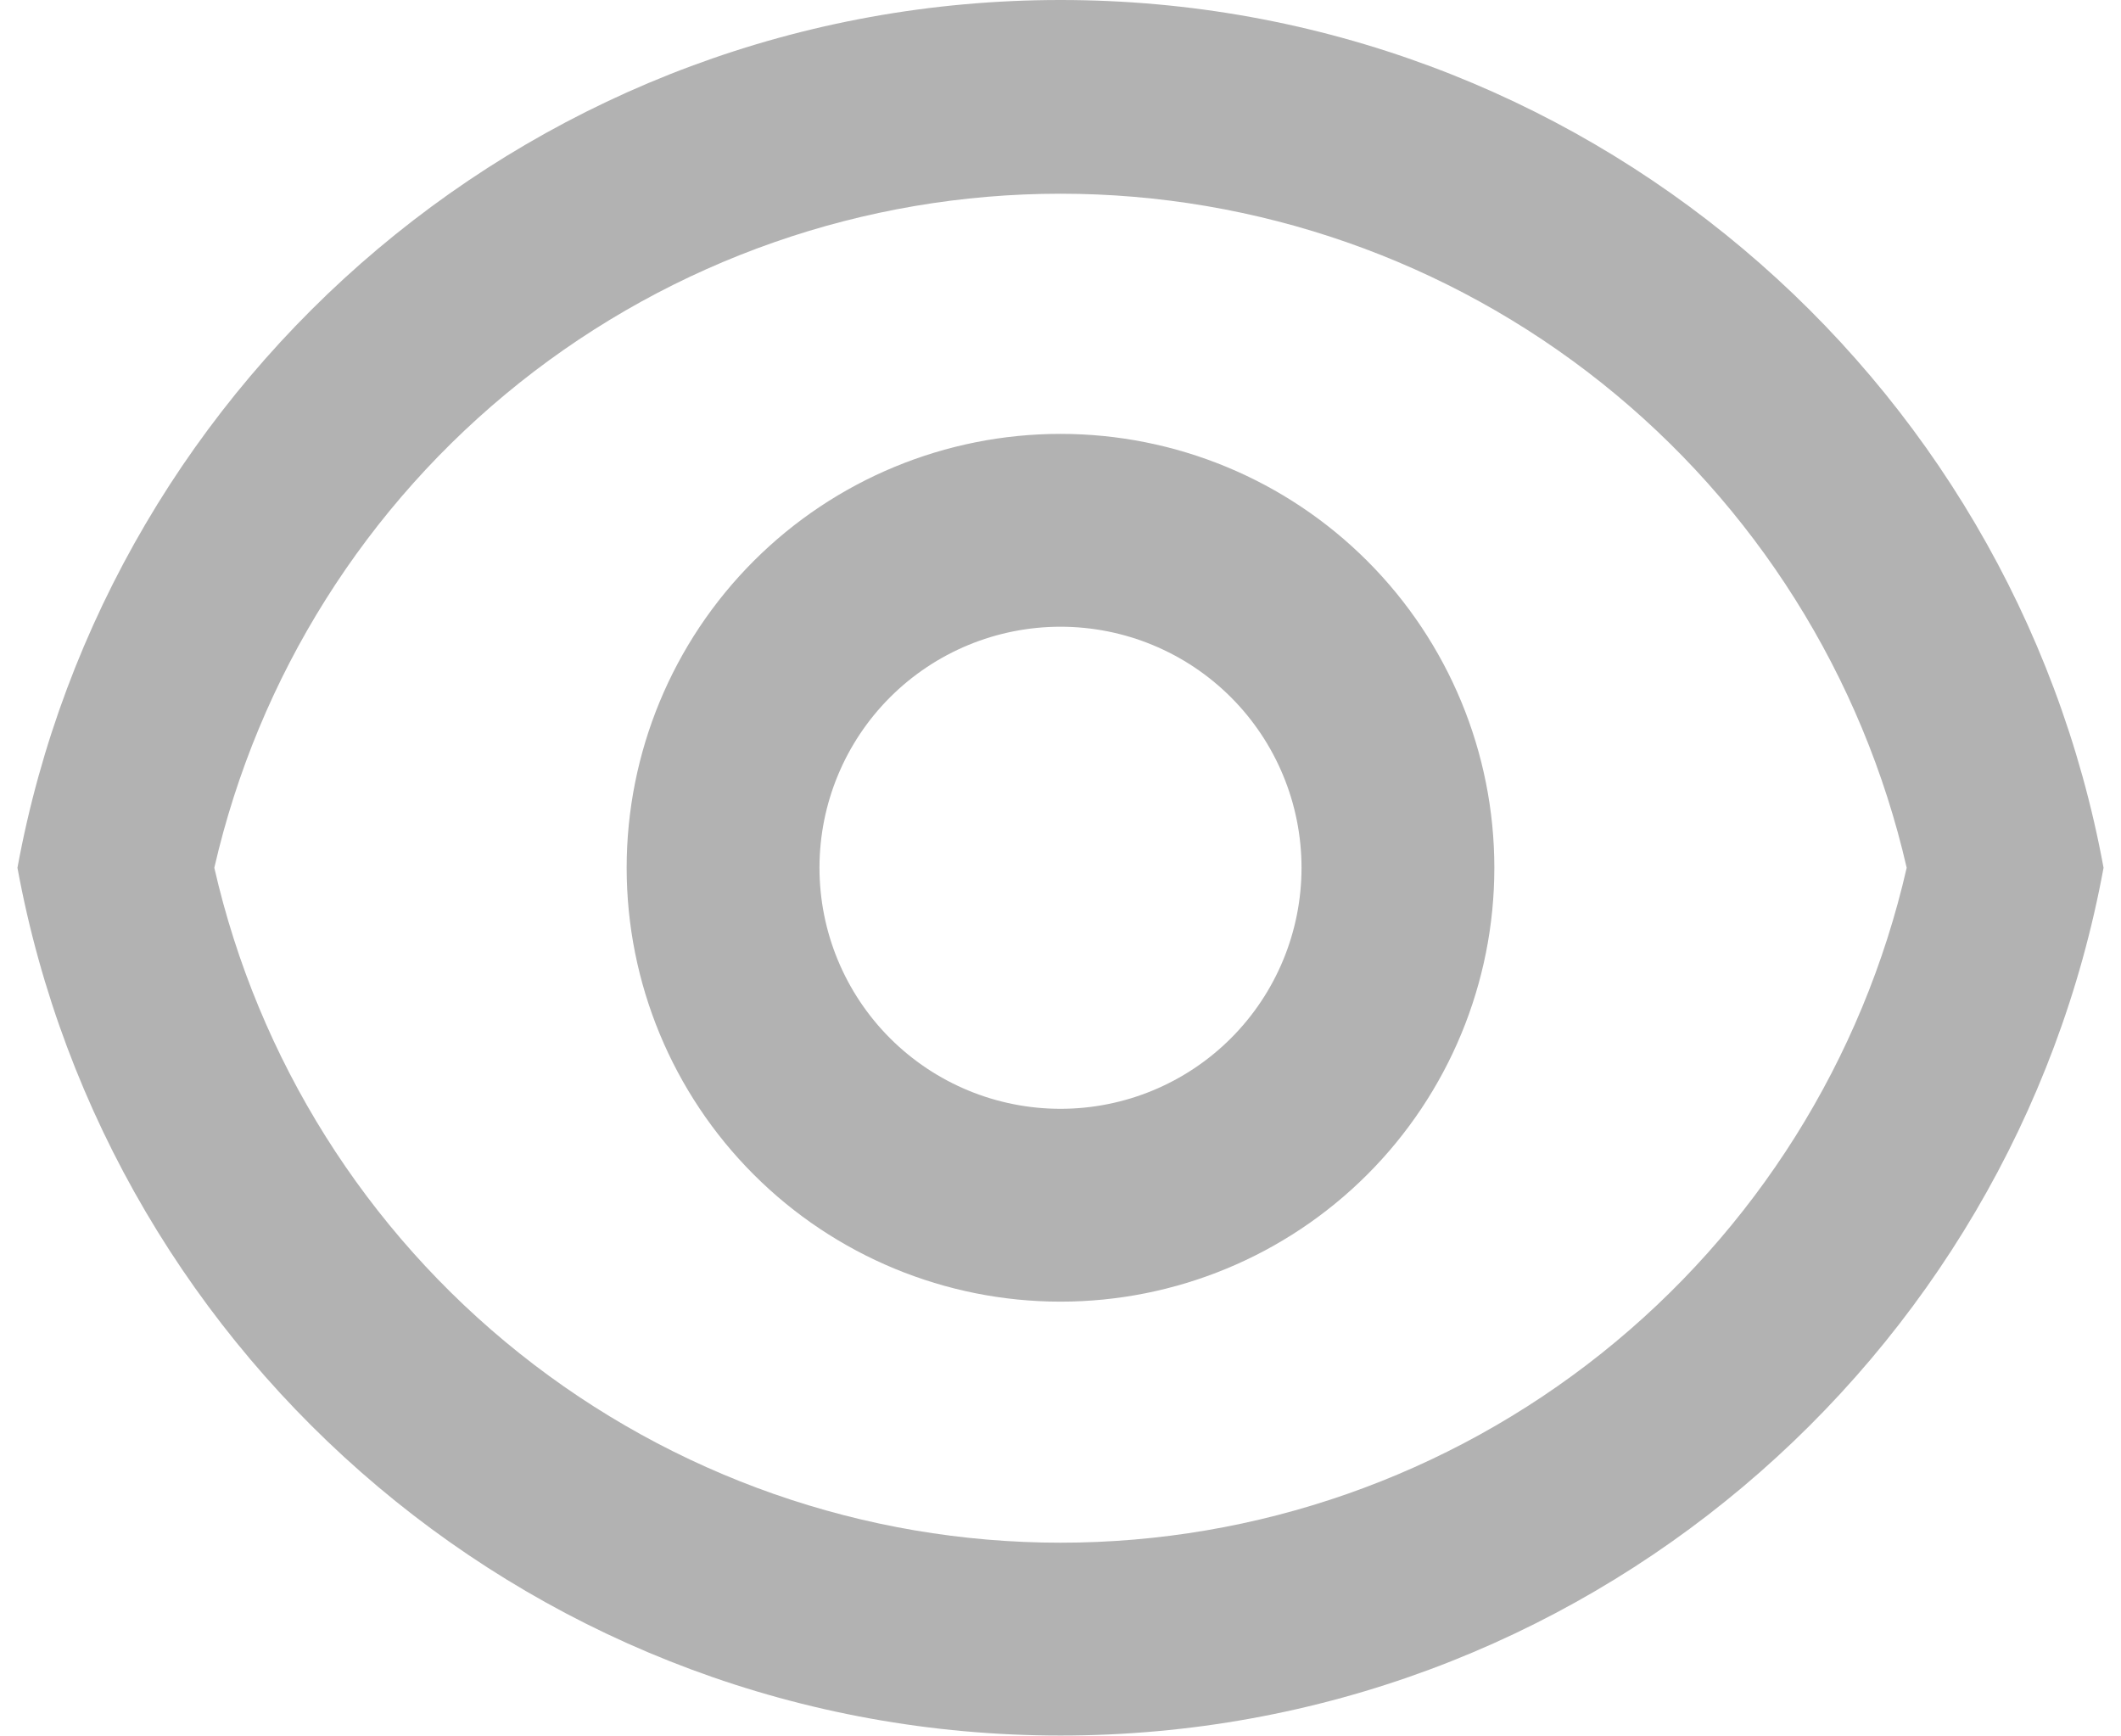
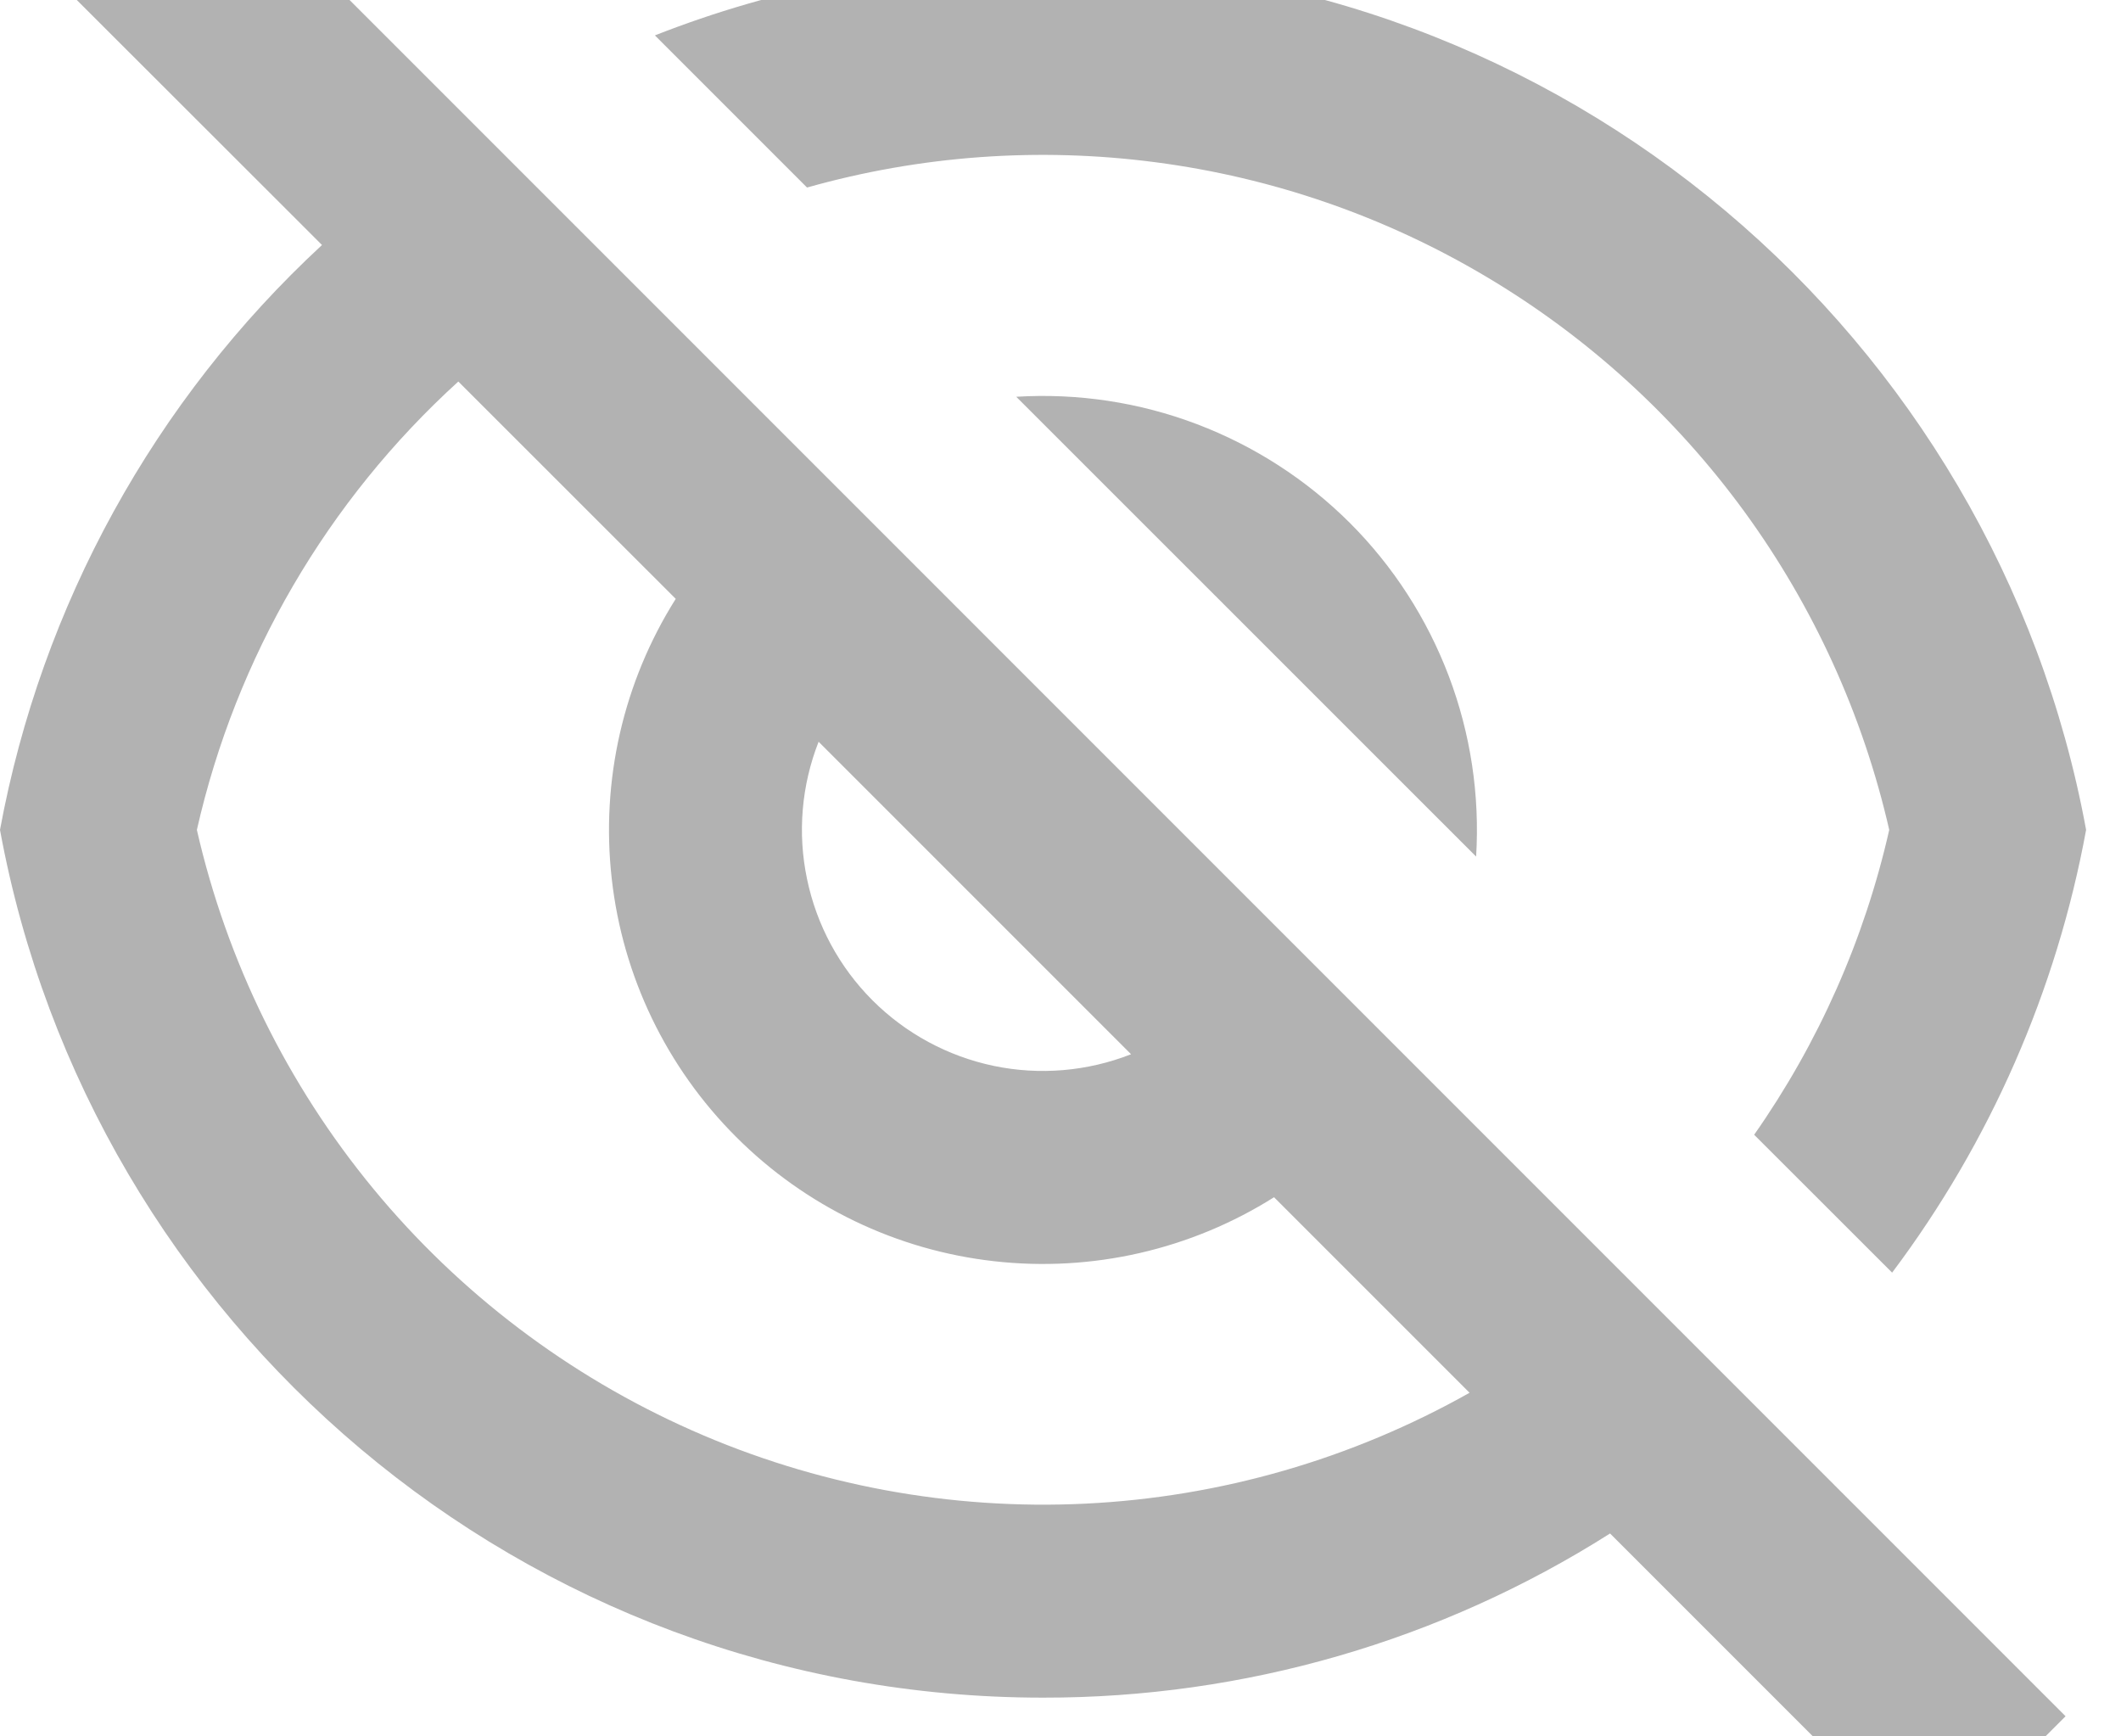
- <svg xmlns="http://www.w3.org/2000/svg" width="22" height="18" viewBox="0 0 22 18" fill="none">
-   <path d="M11 0C16.392 0 20.878 3.88 21.819 9C20.879 14.12 16.392 18 11 18C5.608 18 1.122 14.12 0.181 9C1.121 3.88 5.608 0 11 0ZM11 16C13.04 16 15.018 15.307 16.613 14.035C18.207 12.764 19.323 10.988 19.777 9C19.321 7.013 18.205 5.24 16.611 3.97C15.016 2.7 13.038 2.009 11 2.009C8.962 2.009 6.984 2.7 5.389 3.97C3.795 5.24 2.679 7.013 2.223 9C2.677 10.988 3.793 12.764 5.387 14.035C6.982 15.307 8.961 16 11 16V16ZM11 13.5C9.807 13.5 8.662 13.026 7.818 12.182C6.974 11.338 6.5 10.194 6.5 9C6.5 7.807 6.974 6.662 7.818 5.818C8.662 4.974 9.807 4.5 11 4.5C12.194 4.5 13.338 4.974 14.182 5.818C15.026 6.662 15.5 7.807 15.5 9C15.5 10.194 15.026 11.338 14.182 12.182C13.338 13.026 12.194 13.5 11 13.5ZM11 11.5C11.663 11.5 12.299 11.237 12.768 10.768C13.237 10.299 13.5 9.663 13.5 9C13.5 8.337 13.237 7.701 12.768 7.232C12.299 6.763 11.663 6.5 11 6.5C10.337 6.5 9.701 6.763 9.232 7.232C8.763 7.701 8.5 8.337 8.5 9C8.5 9.663 8.763 10.299 9.232 10.768C9.701 11.237 10.337 11.5 11 11.5Z" fill="#B2B2B2" />
+ <svg xmlns="http://www.w3.org/2000/svg" width="22" height="18" viewBox="0 2 22 18" fill="none">
+   <path d="M16.701 17.904C14.942 19.02 12.902 19.61 10.819 19.607C5.427 19.607 0.941 15.727 0 10.607C0.43 8.278 1.602 6.15 3.34 4.541L0.211 1.415L1.626 0L21.425 19.8L20.01 21.214L16.7 17.904H16.701ZM4.754 5.957C3.395 7.193 2.448 8.816 2.042 10.607C2.354 11.973 2.981 13.248 3.873 14.33C4.765 15.411 5.897 16.269 7.179 16.836C8.46 17.403 9.857 17.663 11.257 17.595C12.657 17.527 14.022 17.133 15.243 16.445L13.215 14.417C12.352 14.961 11.329 15.195 10.315 15.081C9.301 14.968 8.356 14.513 7.635 13.791C6.913 13.07 6.458 12.125 6.345 11.111C6.231 10.097 6.465 9.074 7.009 8.211L4.754 5.957ZM11.733 12.935L8.491 9.693C8.313 10.146 8.271 10.641 8.371 11.117C8.47 11.594 8.706 12.031 9.05 12.375C9.394 12.719 9.831 12.955 10.308 13.055C10.784 13.154 11.279 13.112 11.732 12.934L11.733 12.935ZM19.626 15.199L18.195 13.769C18.863 12.816 19.339 11.742 19.596 10.607C19.324 9.417 18.813 8.294 18.094 7.307C17.375 6.321 16.463 5.491 15.413 4.868C14.363 4.244 13.197 3.841 11.987 3.683C10.776 3.524 9.546 3.613 8.371 3.945L6.793 2.367C8.04 1.877 9.399 1.607 10.819 1.607C16.211 1.607 20.697 5.487 21.638 10.607C21.332 12.273 20.643 13.845 19.626 15.199V15.199ZM10.542 6.115C11.178 6.076 11.816 6.172 12.412 6.398C13.009 6.624 13.551 6.974 14.002 7.424C14.453 7.875 14.802 8.417 15.028 9.013C15.254 9.61 15.35 10.248 15.311 10.884L10.541 6.115H10.542Z" fill="#B2B2B2" />
</svg>
